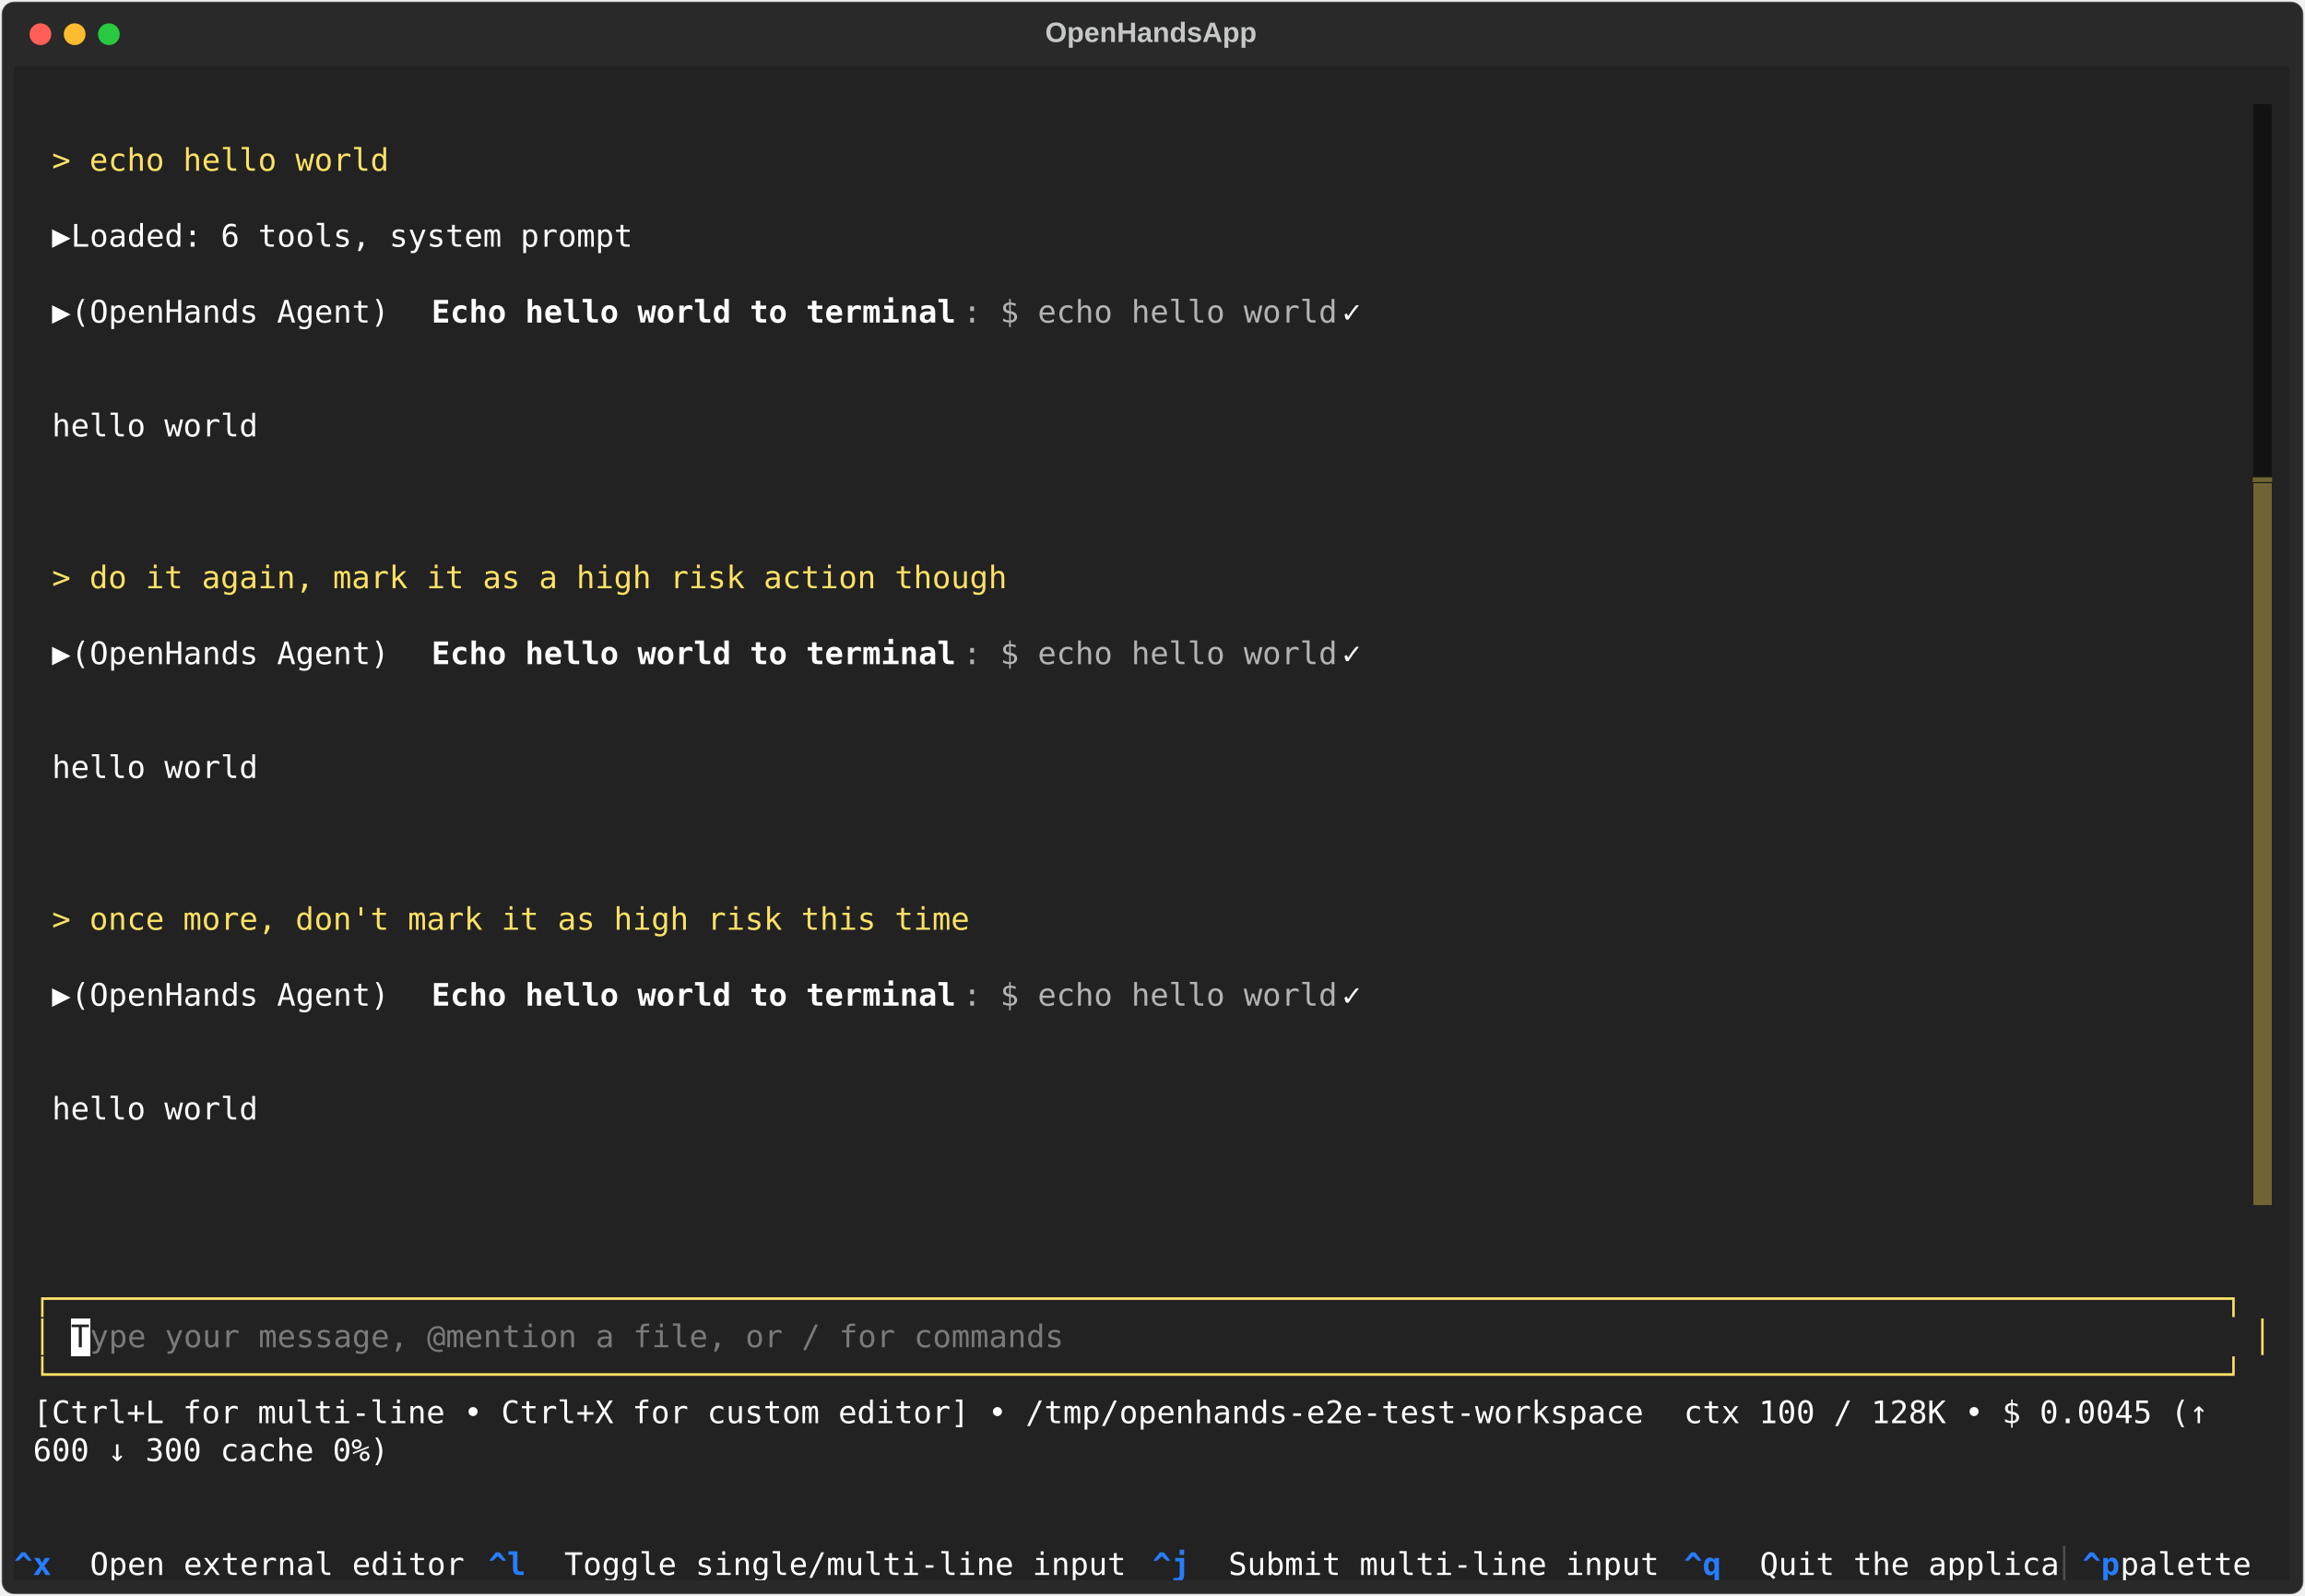
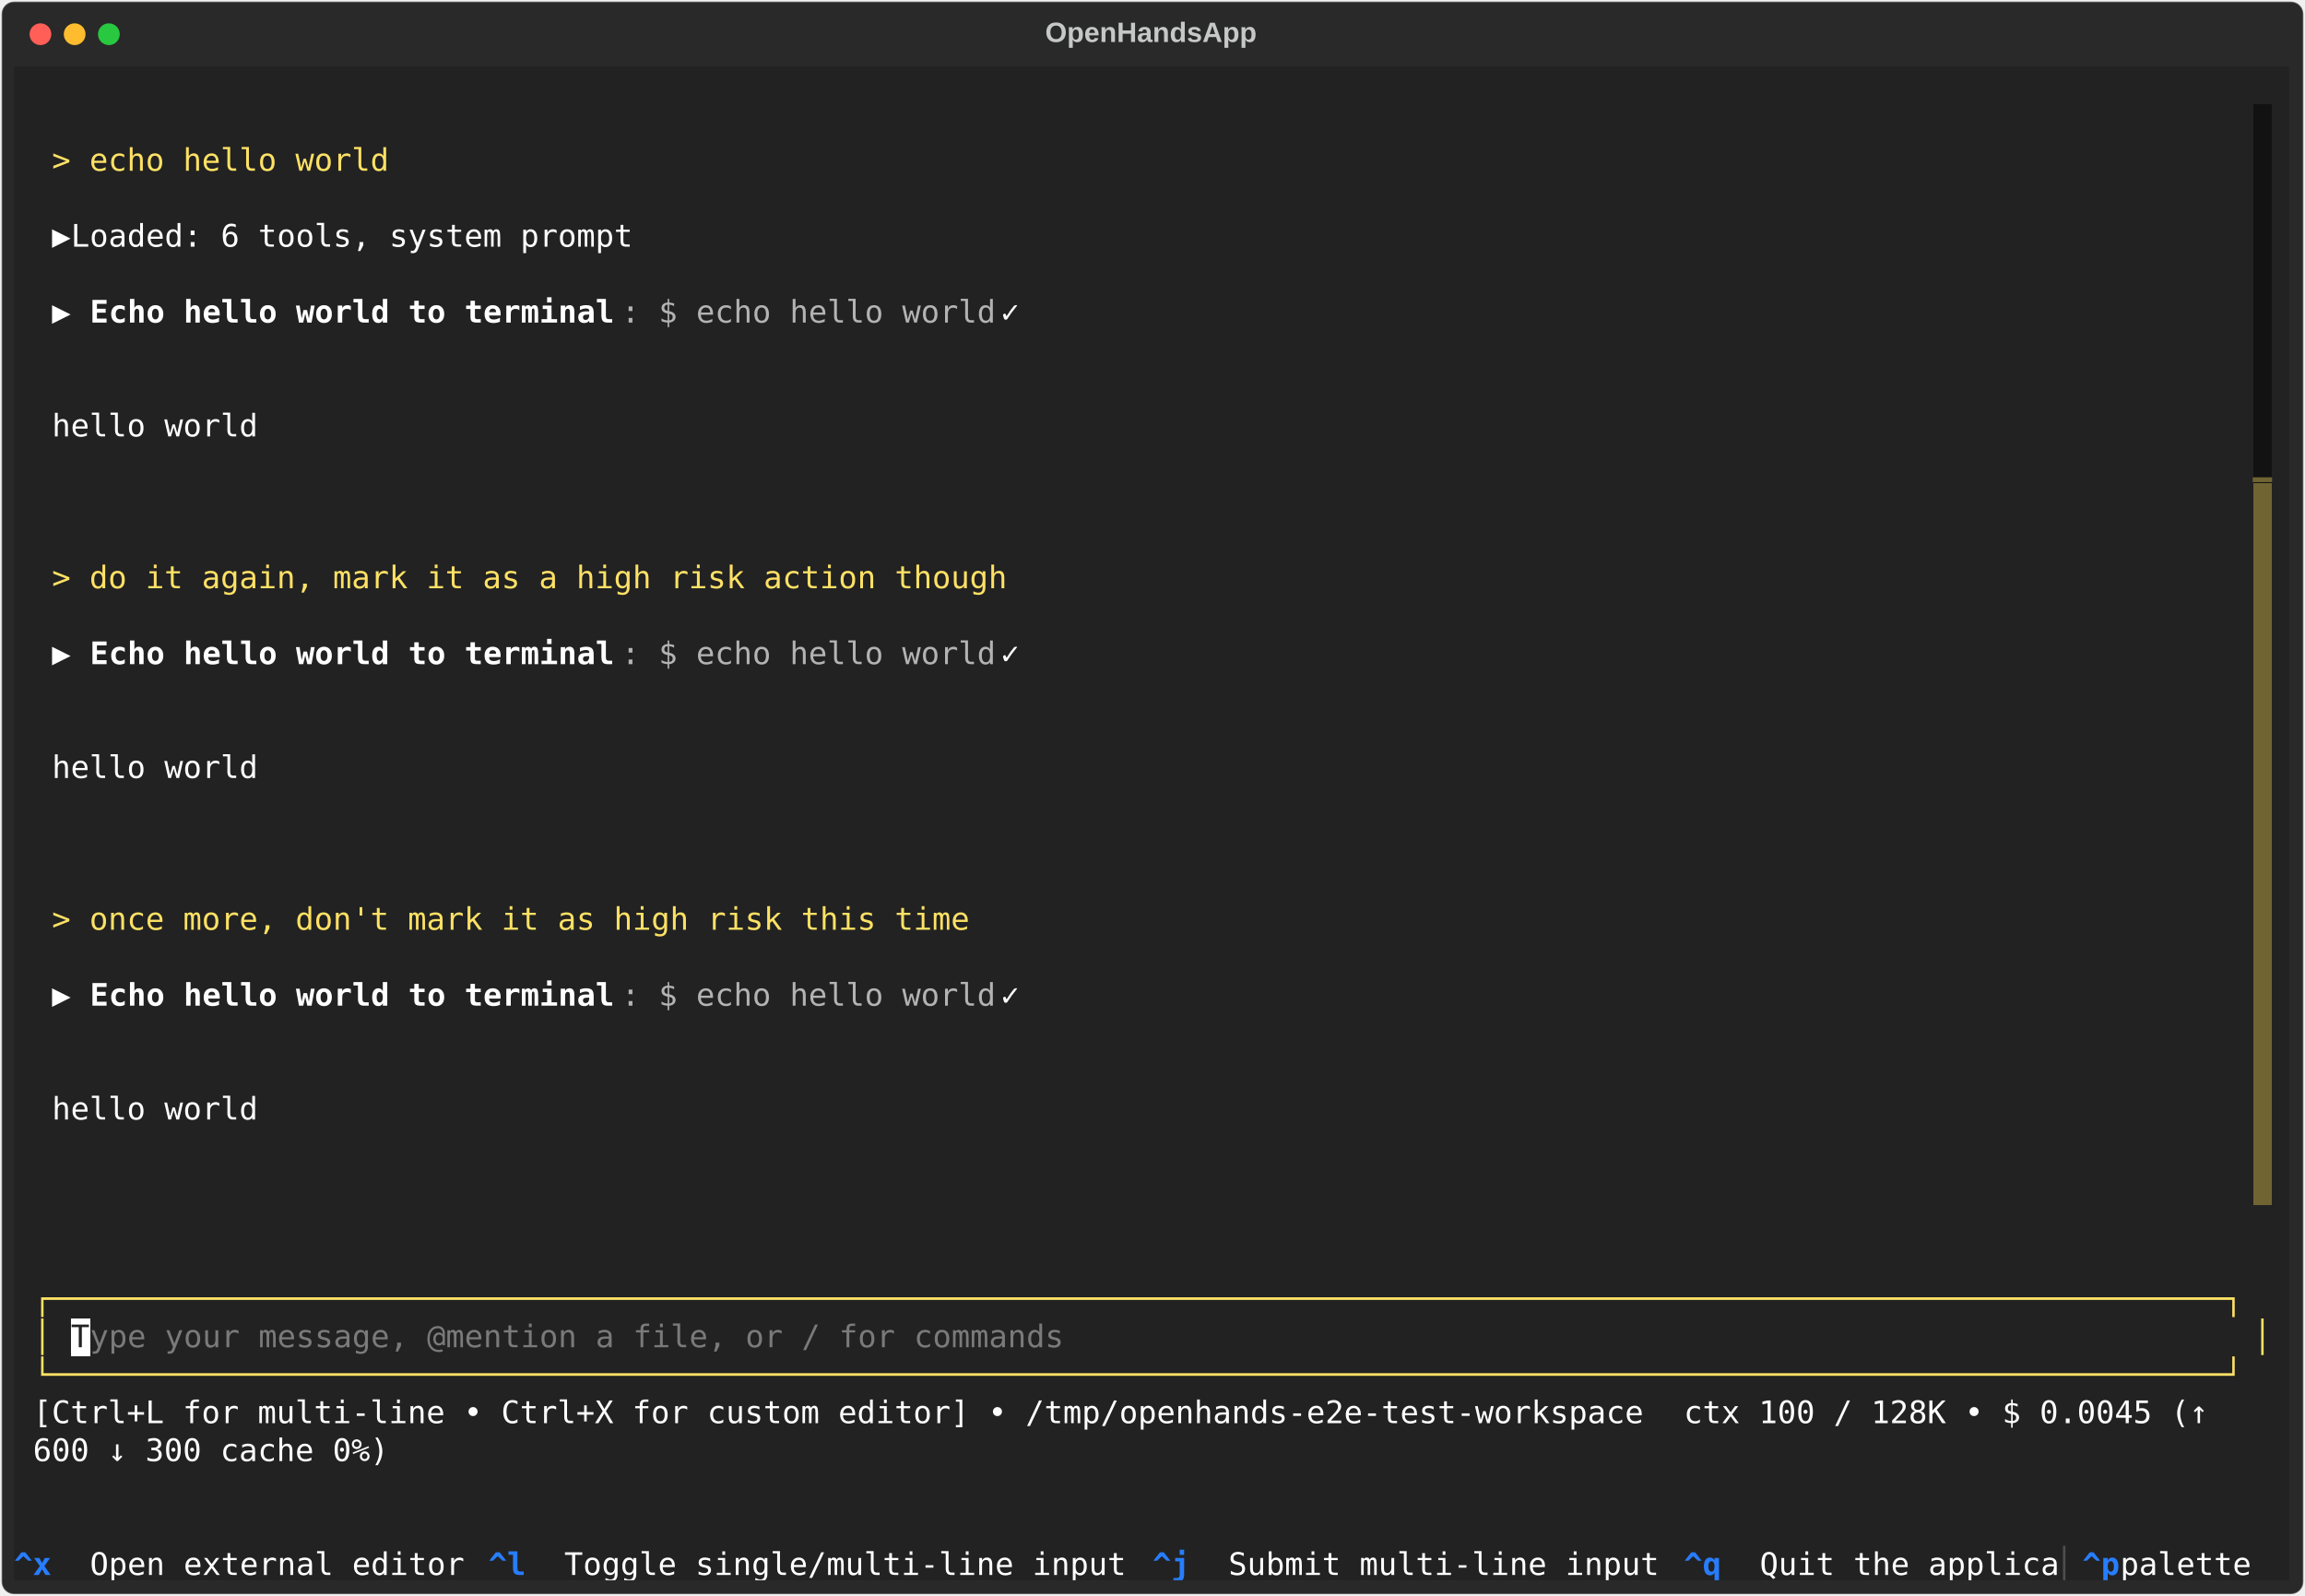
<svg xmlns="http://www.w3.org/2000/svg" class="rich-terminal" viewBox="0 0 1482 1026.0">
  <style>

    @font-face {
        font-family: "Fira Code";
        src: local("FiraCode-Regular"),
                url("https://cdnjs.cloudflare.com/ajax/libs/firacode/6.2.0/woff2/FiraCode-Regular.woff2") format("woff2"),
                url("https://cdnjs.cloudflare.com/ajax/libs/firacode/6.2.0/woff/FiraCode-Regular.woff") format("woff");
        font-style: normal;
        font-weight: 400;
    }
    @font-face {
        font-family: "Fira Code";
        src: local("FiraCode-Bold"),
                url("https://cdnjs.cloudflare.com/ajax/libs/firacode/6.2.0/woff2/FiraCode-Bold.woff2") format("woff2"),
                url("https://cdnjs.cloudflare.com/ajax/libs/firacode/6.2.0/woff/FiraCode-Bold.woff") format("woff");
        font-style: bold;
        font-weight: 700;
    }

    .terminal-matrix {
        font-family: Fira Code, monospace;
        font-size: 20px;
        line-height: 24.4px;
        font-variant-east-asian: full-width;
    }

    .terminal-title {
        font-size: 18px;
        font-weight: bold;
        font-family: arial;
    }

    .terminal-r1 { fill: #c5c8c6 }
.terminal-r2 { fill: #ffffff }
.terminal-r3 { fill: #fee165 }
.terminal-r4 { fill: #ffffff;font-weight: bold }
.terminal-r5 { fill: #b3b3b3 }
.terminal-r6 { fill: #706433 }
.terminal-r7 { fill: #222222 }
.terminal-r8 { fill: #7a7a7a }
.terminal-r9 { fill: #277dff;font-weight: bold }
.terminal-r10 { fill: #4e4e4e }
    </style>
  <defs>
    <clipPath id="terminal-clip-terminal">
      <rect x="0" y="0" width="1463.0" height="975.0" />
    </clipPath>
    <clipPath id="terminal-line-0">
      <rect x="0" y="1.5" width="1464" height="24.65" />
    </clipPath>
    <clipPath id="terminal-line-1">
      <rect x="0" y="25.9" width="1464" height="24.65" />
    </clipPath>
    <clipPath id="terminal-line-2">
      <rect x="0" y="50.3" width="1464" height="24.65" />
    </clipPath>
    <clipPath id="terminal-line-3">
      <rect x="0" y="74.7" width="1464" height="24.65" />
    </clipPath>
    <clipPath id="terminal-line-4">
      <rect x="0" y="99.1" width="1464" height="24.65" />
    </clipPath>
    <clipPath id="terminal-line-5">
      <rect x="0" y="123.5" width="1464" height="24.65" />
    </clipPath>
    <clipPath id="terminal-line-6">
      <rect x="0" y="147.9" width="1464" height="24.65" />
    </clipPath>
    <clipPath id="terminal-line-7">
      <rect x="0" y="172.3" width="1464" height="24.65" />
    </clipPath>
    <clipPath id="terminal-line-8">
      <rect x="0" y="196.7" width="1464" height="24.65" />
    </clipPath>
    <clipPath id="terminal-line-9">
      <rect x="0" y="221.1" width="1464" height="24.65" />
    </clipPath>
    <clipPath id="terminal-line-10">
      <rect x="0" y="245.5" width="1464" height="24.65" />
    </clipPath>
    <clipPath id="terminal-line-11">
      <rect x="0" y="269.9" width="1464" height="24.65" />
    </clipPath>
    <clipPath id="terminal-line-12">
      <rect x="0" y="294.3" width="1464" height="24.65" />
    </clipPath>
    <clipPath id="terminal-line-13">
      <rect x="0" y="318.7" width="1464" height="24.65" />
    </clipPath>
    <clipPath id="terminal-line-14">
      <rect x="0" y="343.1" width="1464" height="24.65" />
    </clipPath>
    <clipPath id="terminal-line-15">
      <rect x="0" y="367.5" width="1464" height="24.65" />
    </clipPath>
    <clipPath id="terminal-line-16">
      <rect x="0" y="391.9" width="1464" height="24.65" />
    </clipPath>
    <clipPath id="terminal-line-17">
      <rect x="0" y="416.3" width="1464" height="24.65" />
    </clipPath>
    <clipPath id="terminal-line-18">
      <rect x="0" y="440.7" width="1464" height="24.65" />
    </clipPath>
    <clipPath id="terminal-line-19">
      <rect x="0" y="465.1" width="1464" height="24.65" />
    </clipPath>
    <clipPath id="terminal-line-20">
      <rect x="0" y="489.5" width="1464" height="24.65" />
    </clipPath>
    <clipPath id="terminal-line-21">
      <rect x="0" y="513.9" width="1464" height="24.65" />
    </clipPath>
    <clipPath id="terminal-line-22">
      <rect x="0" y="538.3" width="1464" height="24.65" />
    </clipPath>
    <clipPath id="terminal-line-23">
      <rect x="0" y="562.7" width="1464" height="24.65" />
    </clipPath>
    <clipPath id="terminal-line-24">
      <rect x="0" y="587.1" width="1464" height="24.65" />
    </clipPath>
    <clipPath id="terminal-line-25">
      <rect x="0" y="611.5" width="1464" height="24.65" />
    </clipPath>
    <clipPath id="terminal-line-26">
      <rect x="0" y="635.9" width="1464" height="24.65" />
    </clipPath>
    <clipPath id="terminal-line-27">
      <rect x="0" y="660.3" width="1464" height="24.65" />
    </clipPath>
    <clipPath id="terminal-line-28">
      <rect x="0" y="684.7" width="1464" height="24.65" />
    </clipPath>
    <clipPath id="terminal-line-29">
      <rect x="0" y="709.1" width="1464" height="24.65" />
    </clipPath>
    <clipPath id="terminal-line-30">
      <rect x="0" y="733.5" width="1464" height="24.65" />
    </clipPath>
    <clipPath id="terminal-line-31">
      <rect x="0" y="757.9" width="1464" height="24.65" />
    </clipPath>
    <clipPath id="terminal-line-32">
      <rect x="0" y="782.3" width="1464" height="24.65" />
    </clipPath>
    <clipPath id="terminal-line-33">
      <rect x="0" y="806.7" width="1464" height="24.65" />
    </clipPath>
    <clipPath id="terminal-line-34">
      <rect x="0" y="831.1" width="1464" height="24.65" />
    </clipPath>
    <clipPath id="terminal-line-35">
      <rect x="0" y="855.5" width="1464" height="24.65" />
    </clipPath>
    <clipPath id="terminal-line-36">
      <rect x="0" y="879.9" width="1464" height="24.65" />
    </clipPath>
    <clipPath id="terminal-line-37">
      <rect x="0" y="904.3" width="1464" height="24.65" />
    </clipPath>
    <clipPath id="terminal-line-38">
      <rect x="0" y="928.7" width="1464" height="24.65" />
    </clipPath>
  </defs>
  <rect fill="#292929" stroke="rgba(255,255,255,0.35)" stroke-width="1" x="1" y="1" width="1480" height="1024" rx="8" />
  <text class="terminal-title" fill="#c5c8c6" text-anchor="middle" x="740" y="27">OpenHandsApp</text>
  <g transform="translate(26,22)">
    <circle cx="0" cy="0" r="7" fill="#ff5f57" />
    <circle cx="22" cy="0" r="7" fill="#febc2e" />
    <circle cx="44" cy="0" r="7" fill="#28c840" />
  </g>
  <g transform="translate(9, 41)" clip-path="url(#terminal-clip-terminal)">
    <rect fill="#222222" x="0" y="1.5" width="1464" height="24.65" shape-rendering="crispEdges" />
    <rect fill="#222222" x="0" y="25.9" width="1439.6" height="24.65" shape-rendering="crispEdges" />
    <rect fill="#121212" x="1439.6" y="25.9" width="12.2" height="24.65" shape-rendering="crispEdges" />
    <rect fill="#222222" x="1451.8" y="25.9" width="12.2" height="24.65" shape-rendering="crispEdges" />
    <rect fill="#222222" x="0" y="50.3" width="24.4" height="24.65" shape-rendering="crispEdges" />
    <rect fill="#222222" x="24.4" y="50.3" width="219.6" height="24.65" shape-rendering="crispEdges" />
    <rect fill="#222222" x="244" y="50.3" width="1195.6" height="24.65" shape-rendering="crispEdges" />
    <rect fill="#121212" x="1439.6" y="50.3" width="12.2" height="24.65" shape-rendering="crispEdges" />
    <rect fill="#222222" x="1451.8" y="50.3" width="12.2" height="24.65" shape-rendering="crispEdges" />
    <rect fill="#222222" x="0" y="74.7" width="1439.6" height="24.65" shape-rendering="crispEdges" />
    <rect fill="#121212" x="1439.6" y="74.7" width="12.2" height="24.65" shape-rendering="crispEdges" />
    <rect fill="#222222" x="1451.8" y="74.7" width="12.2" height="24.65" shape-rendering="crispEdges" />
    <rect fill="#222222" x="0" y="99.1" width="24.4" height="24.65" shape-rendering="crispEdges" />
    <rect fill="#222222" x="24.4" y="99.1" width="12.2" height="24.65" shape-rendering="crispEdges" />
    <rect fill="#222222" x="36.6" y="99.1" width="378.2" height="24.65" shape-rendering="crispEdges" />
    <rect fill="#222222" x="414.8" y="99.1" width="1024.8" height="24.65" shape-rendering="crispEdges" />
    <rect fill="#121212" x="1439.6" y="99.1" width="12.2" height="24.65" shape-rendering="crispEdges" />
    <rect fill="#222222" x="1451.8" y="99.1" width="12.2" height="24.65" shape-rendering="crispEdges" />
    <rect fill="#222222" x="0" y="123.5" width="1439.6" height="24.65" shape-rendering="crispEdges" />
    <rect fill="#121212" x="1439.6" y="123.5" width="12.2" height="24.65" shape-rendering="crispEdges" />
    <rect fill="#222222" x="1451.8" y="123.5" width="12.2" height="24.65" shape-rendering="crispEdges" />
    <rect fill="#222222" x="0" y="147.9" width="24.4" height="24.65" shape-rendering="crispEdges" />
    <rect fill="#222222" x="24.4" y="147.9" width="12.2" height="24.65" shape-rendering="crispEdges" />
-     <rect fill="#222222" x="36.6" y="147.9" width="231.8" height="24.65" shape-rendering="crispEdges" />
-     <rect fill="#222222" x="268.4" y="147.9" width="341.6" height="24.65" shape-rendering="crispEdges" />
-     <rect fill="#222222" x="610" y="147.9" width="244" height="24.65" shape-rendering="crispEdges" />
-     <rect fill="#222222" x="854" y="147.9" width="24.4" height="24.65" shape-rendering="crispEdges" />
-     <rect fill="#222222" x="878.4" y="147.9" width="561.2" height="24.65" shape-rendering="crispEdges" />
+     <rect fill="#222222" x="36.6" y="147.9" width="12.2" height="24.65" shape-rendering="crispEdges" />
+     <rect fill="#222222" x="48.8" y="147.9" width="341.6" height="24.65" shape-rendering="crispEdges" />
+     <rect fill="#222222" x="390.4" y="147.9" width="244" height="24.65" shape-rendering="crispEdges" />
+     <rect fill="#222222" x="634.4" y="147.9" width="24.4" height="24.65" shape-rendering="crispEdges" />
+     <rect fill="#222222" x="658.8" y="147.9" width="780.8" height="24.65" shape-rendering="crispEdges" />
    <rect fill="#121212" x="1439.6" y="147.9" width="12.2" height="24.65" shape-rendering="crispEdges" />
    <rect fill="#222222" x="1451.8" y="147.9" width="12.2" height="24.65" shape-rendering="crispEdges" />
    <rect fill="#222222" x="0" y="172.3" width="1439.6" height="24.65" shape-rendering="crispEdges" />
    <rect fill="#121212" x="1439.6" y="172.3" width="12.2" height="24.65" shape-rendering="crispEdges" />
    <rect fill="#222222" x="1451.8" y="172.3" width="12.2" height="24.65" shape-rendering="crispEdges" />
    <rect fill="#222222" x="0" y="196.7" width="1439.6" height="24.65" shape-rendering="crispEdges" />
    <rect fill="#121212" x="1439.6" y="196.7" width="12.2" height="24.65" shape-rendering="crispEdges" />
    <rect fill="#222222" x="1451.8" y="196.7" width="12.2" height="24.65" shape-rendering="crispEdges" />
    <rect fill="#222222" x="0" y="221.1" width="24.4" height="24.65" shape-rendering="crispEdges" />
    <rect fill="#222222" x="24.4" y="221.1" width="134.2" height="24.65" shape-rendering="crispEdges" />
    <rect fill="#222222" x="158.6" y="221.1" width="1281" height="24.65" shape-rendering="crispEdges" />
    <rect fill="#121212" x="1439.6" y="221.1" width="12.2" height="24.65" shape-rendering="crispEdges" />
    <rect fill="#222222" x="1451.8" y="221.1" width="12.2" height="24.65" shape-rendering="crispEdges" />
    <rect fill="#222222" x="0" y="245.5" width="1439.6" height="24.65" shape-rendering="crispEdges" />
    <rect fill="#121212" x="1439.6" y="245.5" width="12.2" height="24.65" shape-rendering="crispEdges" />
    <rect fill="#222222" x="1451.8" y="245.5" width="12.2" height="24.65" shape-rendering="crispEdges" />
    <rect fill="#222222" x="0" y="269.9" width="1439.6" height="24.65" shape-rendering="crispEdges" />
    <rect fill="#706433" x="1439.6" y="269.9" width="12.2" height="24.65" shape-rendering="crispEdges" />
    <rect fill="#222222" x="1451.8" y="269.9" width="12.2" height="24.65" shape-rendering="crispEdges" />
    <rect fill="#222222" x="0" y="294.3" width="1439.6" height="24.65" shape-rendering="crispEdges" />
    <rect fill="#706433" x="1439.6" y="294.3" width="12.2" height="24.65" shape-rendering="crispEdges" />
    <rect fill="#222222" x="1451.8" y="294.3" width="12.2" height="24.65" shape-rendering="crispEdges" />
    <rect fill="#222222" x="0" y="318.7" width="24.4" height="24.65" shape-rendering="crispEdges" />
    <rect fill="#222222" x="24.4" y="318.7" width="622.2" height="24.65" shape-rendering="crispEdges" />
    <rect fill="#222222" x="646.6" y="318.7" width="793" height="24.65" shape-rendering="crispEdges" />
    <rect fill="#706433" x="1439.6" y="318.7" width="12.2" height="24.65" shape-rendering="crispEdges" />
    <rect fill="#222222" x="1451.8" y="318.7" width="12.2" height="24.65" shape-rendering="crispEdges" />
    <rect fill="#222222" x="0" y="343.1" width="1439.6" height="24.65" shape-rendering="crispEdges" />
    <rect fill="#706433" x="1439.6" y="343.1" width="12.2" height="24.65" shape-rendering="crispEdges" />
    <rect fill="#222222" x="1451.8" y="343.1" width="12.2" height="24.65" shape-rendering="crispEdges" />
    <rect fill="#222222" x="0" y="367.5" width="24.4" height="24.65" shape-rendering="crispEdges" />
    <rect fill="#222222" x="24.4" y="367.5" width="12.2" height="24.65" shape-rendering="crispEdges" />
-     <rect fill="#222222" x="36.6" y="367.5" width="231.8" height="24.65" shape-rendering="crispEdges" />
-     <rect fill="#222222" x="268.4" y="367.5" width="341.6" height="24.65" shape-rendering="crispEdges" />
-     <rect fill="#222222" x="610" y="367.5" width="244" height="24.65" shape-rendering="crispEdges" />
-     <rect fill="#222222" x="854" y="367.5" width="24.4" height="24.65" shape-rendering="crispEdges" />
-     <rect fill="#222222" x="878.4" y="367.5" width="561.2" height="24.65" shape-rendering="crispEdges" />
+     <rect fill="#222222" x="36.6" y="367.5" width="12.2" height="24.65" shape-rendering="crispEdges" />
+     <rect fill="#222222" x="48.8" y="367.5" width="341.6" height="24.65" shape-rendering="crispEdges" />
+     <rect fill="#222222" x="390.4" y="367.5" width="244" height="24.65" shape-rendering="crispEdges" />
+     <rect fill="#222222" x="634.4" y="367.5" width="24.4" height="24.65" shape-rendering="crispEdges" />
+     <rect fill="#222222" x="658.8" y="367.5" width="780.8" height="24.65" shape-rendering="crispEdges" />
    <rect fill="#706433" x="1439.6" y="367.5" width="12.2" height="24.65" shape-rendering="crispEdges" />
    <rect fill="#222222" x="1451.8" y="367.5" width="12.2" height="24.65" shape-rendering="crispEdges" />
    <rect fill="#222222" x="0" y="391.9" width="1439.6" height="24.65" shape-rendering="crispEdges" />
    <rect fill="#706433" x="1439.6" y="391.9" width="12.2" height="24.65" shape-rendering="crispEdges" />
    <rect fill="#222222" x="1451.8" y="391.9" width="12.2" height="24.65" shape-rendering="crispEdges" />
    <rect fill="#222222" x="0" y="416.3" width="1439.6" height="24.65" shape-rendering="crispEdges" />
    <rect fill="#706433" x="1439.6" y="416.3" width="12.2" height="24.65" shape-rendering="crispEdges" />
    <rect fill="#222222" x="1451.8" y="416.3" width="12.2" height="24.65" shape-rendering="crispEdges" />
    <rect fill="#222222" x="0" y="440.7" width="24.4" height="24.65" shape-rendering="crispEdges" />
    <rect fill="#222222" x="24.4" y="440.7" width="134.2" height="24.65" shape-rendering="crispEdges" />
    <rect fill="#222222" x="158.6" y="440.7" width="1281" height="24.65" shape-rendering="crispEdges" />
    <rect fill="#706433" x="1439.6" y="440.7" width="12.2" height="24.65" shape-rendering="crispEdges" />
    <rect fill="#222222" x="1451.8" y="440.7" width="12.2" height="24.65" shape-rendering="crispEdges" />
    <rect fill="#222222" x="0" y="465.1" width="1439.6" height="24.65" shape-rendering="crispEdges" />
    <rect fill="#706433" x="1439.6" y="465.1" width="12.2" height="24.65" shape-rendering="crispEdges" />
    <rect fill="#222222" x="1451.8" y="465.1" width="12.2" height="24.65" shape-rendering="crispEdges" />
    <rect fill="#222222" x="0" y="489.5" width="1439.6" height="24.65" shape-rendering="crispEdges" />
    <rect fill="#706433" x="1439.6" y="489.5" width="12.2" height="24.65" shape-rendering="crispEdges" />
    <rect fill="#222222" x="1451.8" y="489.5" width="12.2" height="24.65" shape-rendering="crispEdges" />
    <rect fill="#222222" x="0" y="513.9" width="1439.6" height="24.65" shape-rendering="crispEdges" />
    <rect fill="#706433" x="1439.6" y="513.9" width="12.2" height="24.65" shape-rendering="crispEdges" />
    <rect fill="#222222" x="1451.8" y="513.9" width="12.2" height="24.65" shape-rendering="crispEdges" />
    <rect fill="#222222" x="0" y="538.3" width="24.4" height="24.65" shape-rendering="crispEdges" />
    <rect fill="#222222" x="24.4" y="538.3" width="597.8" height="24.65" shape-rendering="crispEdges" />
    <rect fill="#222222" x="622.2" y="538.3" width="817.4" height="24.65" shape-rendering="crispEdges" />
    <rect fill="#706433" x="1439.6" y="538.3" width="12.2" height="24.65" shape-rendering="crispEdges" />
    <rect fill="#222222" x="1451.8" y="538.3" width="12.2" height="24.65" shape-rendering="crispEdges" />
    <rect fill="#222222" x="0" y="562.7" width="1439.6" height="24.65" shape-rendering="crispEdges" />
    <rect fill="#706433" x="1439.6" y="562.7" width="12.2" height="24.65" shape-rendering="crispEdges" />
    <rect fill="#222222" x="1451.8" y="562.7" width="12.2" height="24.65" shape-rendering="crispEdges" />
    <rect fill="#222222" x="0" y="587.1" width="24.4" height="24.65" shape-rendering="crispEdges" />
    <rect fill="#222222" x="24.4" y="587.1" width="12.2" height="24.65" shape-rendering="crispEdges" />
-     <rect fill="#222222" x="36.6" y="587.1" width="231.8" height="24.65" shape-rendering="crispEdges" />
-     <rect fill="#222222" x="268.4" y="587.1" width="341.6" height="24.65" shape-rendering="crispEdges" />
-     <rect fill="#222222" x="610" y="587.1" width="244" height="24.65" shape-rendering="crispEdges" />
-     <rect fill="#222222" x="854" y="587.1" width="24.4" height="24.65" shape-rendering="crispEdges" />
-     <rect fill="#222222" x="878.4" y="587.1" width="561.2" height="24.65" shape-rendering="crispEdges" />
+     <rect fill="#222222" x="36.6" y="587.1" width="12.2" height="24.65" shape-rendering="crispEdges" />
+     <rect fill="#222222" x="48.8" y="587.1" width="341.6" height="24.65" shape-rendering="crispEdges" />
+     <rect fill="#222222" x="390.4" y="587.1" width="244" height="24.65" shape-rendering="crispEdges" />
+     <rect fill="#222222" x="634.4" y="587.1" width="24.4" height="24.65" shape-rendering="crispEdges" />
+     <rect fill="#222222" x="658.8" y="587.1" width="780.8" height="24.65" shape-rendering="crispEdges" />
    <rect fill="#706433" x="1439.6" y="587.1" width="12.2" height="24.65" shape-rendering="crispEdges" />
    <rect fill="#222222" x="1451.8" y="587.1" width="12.2" height="24.65" shape-rendering="crispEdges" />
    <rect fill="#222222" x="0" y="611.5" width="1439.6" height="24.65" shape-rendering="crispEdges" />
    <rect fill="#706433" x="1439.6" y="611.5" width="12.2" height="24.65" shape-rendering="crispEdges" />
    <rect fill="#222222" x="1451.8" y="611.5" width="12.2" height="24.65" shape-rendering="crispEdges" />
    <rect fill="#222222" x="0" y="635.9" width="1439.6" height="24.65" shape-rendering="crispEdges" />
    <rect fill="#706433" x="1439.6" y="635.9" width="12.2" height="24.65" shape-rendering="crispEdges" />
    <rect fill="#222222" x="1451.8" y="635.9" width="12.2" height="24.65" shape-rendering="crispEdges" />
    <rect fill="#222222" x="0" y="660.3" width="24.4" height="24.65" shape-rendering="crispEdges" />
    <rect fill="#222222" x="24.4" y="660.3" width="134.2" height="24.65" shape-rendering="crispEdges" />
    <rect fill="#222222" x="158.6" y="660.3" width="1281" height="24.65" shape-rendering="crispEdges" />
    <rect fill="#706433" x="1439.6" y="660.3" width="12.2" height="24.65" shape-rendering="crispEdges" />
    <rect fill="#222222" x="1451.8" y="660.3" width="12.2" height="24.65" shape-rendering="crispEdges" />
    <rect fill="#222222" x="0" y="684.7" width="1439.6" height="24.65" shape-rendering="crispEdges" />
    <rect fill="#706433" x="1439.6" y="684.7" width="12.2" height="24.65" shape-rendering="crispEdges" />
    <rect fill="#222222" x="1451.8" y="684.7" width="12.2" height="24.65" shape-rendering="crispEdges" />
    <rect fill="#222222" x="0" y="709.1" width="1439.6" height="24.65" shape-rendering="crispEdges" />
    <rect fill="#706433" x="1439.6" y="709.1" width="12.2" height="24.65" shape-rendering="crispEdges" />
    <rect fill="#222222" x="1451.8" y="709.1" width="12.2" height="24.65" shape-rendering="crispEdges" />
    <rect fill="#222222" x="0" y="733.5" width="1464" height="24.65" shape-rendering="crispEdges" />
    <rect fill="#222222" x="0" y="757.9" width="12.2" height="24.65" shape-rendering="crispEdges" />
    <rect fill="#222222" x="12.2" y="757.9" width="12.2" height="24.65" shape-rendering="crispEdges" />
    <rect fill="#222222" x="24.4" y="757.9" width="1439.6" height="24.65" shape-rendering="crispEdges" />
    <rect fill="#222222" x="0" y="782.3" width="12.2" height="24.65" shape-rendering="crispEdges" />
    <rect fill="#222222" x="12.2" y="782.3" width="1439.6" height="24.65" shape-rendering="crispEdges" />
    <rect fill="#222222" x="1451.8" y="782.3" width="12.2" height="24.65" shape-rendering="crispEdges" />
    <rect fill="#222222" x="0" y="806.7" width="12.2" height="24.65" shape-rendering="crispEdges" />
    <rect fill="#222222" x="12.2" y="806.7" width="12.2" height="24.65" shape-rendering="crispEdges" />
    <rect fill="#222222" x="24.4" y="806.7" width="12.2" height="24.65" shape-rendering="crispEdges" />
    <rect fill="#ffffff" x="36.6" y="806.7" width="12.2" height="24.65" shape-rendering="crispEdges" />
    <rect fill="#222222" x="48.8" y="806.7" width="634.4" height="24.65" shape-rendering="crispEdges" />
    <rect fill="#222222" x="683.2" y="806.7" width="756.4" height="24.65" shape-rendering="crispEdges" />
    <rect fill="#222222" x="1439.6" y="806.7" width="12.2" height="24.65" shape-rendering="crispEdges" />
    <rect fill="#222222" x="1451.8" y="806.7" width="12.2" height="24.65" shape-rendering="crispEdges" />
    <rect fill="#222222" x="0" y="831.1" width="12.2" height="24.65" shape-rendering="crispEdges" />
    <rect fill="#222222" x="12.2" y="831.1" width="1439.6" height="24.65" shape-rendering="crispEdges" />
    <rect fill="#222222" x="1451.8" y="831.1" width="12.2" height="24.65" shape-rendering="crispEdges" />
    <rect fill="#222222" x="0" y="855.5" width="12.2" height="24.65" shape-rendering="crispEdges" />
    <rect fill="#222222" x="12.2" y="855.5" width="1061.4" height="24.65" shape-rendering="crispEdges" />
    <rect fill="#222222" x="1073.6" y="855.5" width="341.6" height="24.65" shape-rendering="crispEdges" />
    <rect fill="#222222" x="1415.2" y="855.5" width="48.8" height="24.65" shape-rendering="crispEdges" />
    <rect fill="#222222" x="0" y="879.9" width="12.2" height="24.65" shape-rendering="crispEdges" />
    <rect fill="#222222" x="12.2" y="879.9" width="231.8" height="24.65" shape-rendering="crispEdges" />
    <rect fill="#222222" x="244" y="879.9" width="1220" height="24.65" shape-rendering="crispEdges" />
    <rect fill="#222222" x="0" y="904.3" width="1464" height="24.65" shape-rendering="crispEdges" />
    <rect fill="#222222" x="0" y="928.7" width="1464" height="24.65" shape-rendering="crispEdges" />
    <rect fill="#222222" x="0" y="953.1" width="48.8" height="24.65" shape-rendering="crispEdges" />
    <rect fill="#222222" x="48.8" y="953.1" width="256.2" height="24.65" shape-rendering="crispEdges" />
    <rect fill="#222222" x="305" y="953.1" width="48.8" height="24.65" shape-rendering="crispEdges" />
    <rect fill="#222222" x="353.8" y="953.1" width="378.2" height="24.65" shape-rendering="crispEdges" />
    <rect fill="#222222" x="732" y="953.1" width="48.8" height="24.65" shape-rendering="crispEdges" />
    <rect fill="#222222" x="780.8" y="953.1" width="292.8" height="24.65" shape-rendering="crispEdges" />
    <rect fill="#222222" x="1073.6" y="953.1" width="48.8" height="24.65" shape-rendering="crispEdges" />
    <rect fill="#222222" x="1122.4" y="953.1" width="195.2" height="24.65" shape-rendering="crispEdges" />
    <rect fill="#222222" x="1317.6" y="953.1" width="12.2" height="24.65" shape-rendering="crispEdges" />
    <rect fill="#222222" x="1329.8" y="953.1" width="24.4" height="24.65" shape-rendering="crispEdges" />
    <rect fill="#222222" x="1354.2" y="953.1" width="97.6" height="24.65" shape-rendering="crispEdges" />
    <rect fill="#222222" x="1451.8" y="953.1" width="12.2" height="24.65" shape-rendering="crispEdges" />
    <g class="terminal-matrix">
      <text class="terminal-r1" x="1464" y="20" textLength="12.2" clip-path="url(#terminal-line-0)">
</text>
      <text class="terminal-r1" x="1464" y="44.4" textLength="12.2" clip-path="url(#terminal-line-1)">
</text>
      <text class="terminal-r3" x="24.4" y="68.8" textLength="219.6" clip-path="url(#terminal-line-2)">&gt; echo hello world</text>
      <text class="terminal-r1" x="1464" y="68.8" textLength="12.2" clip-path="url(#terminal-line-2)">
</text>
      <text class="terminal-r1" x="1464" y="93.2" textLength="12.2" clip-path="url(#terminal-line-3)">
</text>
      <text class="terminal-r2" x="24.4" y="117.6" textLength="12.2" clip-path="url(#terminal-line-4)">▶</text>
      <text class="terminal-r2" x="36.6" y="117.6" textLength="378.2" clip-path="url(#terminal-line-4)"> Loaded: 6 tools, system prompt</text>
      <text class="terminal-r1" x="1464" y="117.6" textLength="12.2" clip-path="url(#terminal-line-4)">
</text>
      <text class="terminal-r1" x="1464" y="142" textLength="12.2" clip-path="url(#terminal-line-5)">
</text>
      <text class="terminal-r2" x="24.4" y="166.4" textLength="12.2" clip-path="url(#terminal-line-6)">▶</text>
-       <text class="terminal-r2" x="36.6" y="166.4" textLength="231.8" clip-path="url(#terminal-line-6)"> (OpenHands Agent) </text>
-       <text class="terminal-r4" x="268.4" y="166.4" textLength="341.6" clip-path="url(#terminal-line-6)">Echo hello world to terminal</text>
-       <text class="terminal-r5" x="610" y="166.4" textLength="244" clip-path="url(#terminal-line-6)">: $ echo hello world</text>
-       <text class="terminal-r2" x="854" y="166.4" textLength="24.4" clip-path="url(#terminal-line-6)"> ✓</text>
+       <text class="terminal-r4" x="48.8" y="166.4" textLength="341.6" clip-path="url(#terminal-line-6)">Echo hello world to terminal</text>
+       <text class="terminal-r5" x="390.4" y="166.4" textLength="244" clip-path="url(#terminal-line-6)">: $ echo hello world</text>
+       <text class="terminal-r2" x="634.4" y="166.4" textLength="24.4" clip-path="url(#terminal-line-6)"> ✓</text>
      <text class="terminal-r1" x="1464" y="166.4" textLength="12.2" clip-path="url(#terminal-line-6)">
</text>
      <text class="terminal-r1" x="1464" y="190.8" textLength="12.2" clip-path="url(#terminal-line-7)">
</text>
      <text class="terminal-r1" x="1464" y="215.2" textLength="12.2" clip-path="url(#terminal-line-8)">
</text>
      <text class="terminal-r2" x="24.4" y="239.6" textLength="134.2" clip-path="url(#terminal-line-9)">hello world</text>
      <text class="terminal-r1" x="1464" y="239.6" textLength="12.2" clip-path="url(#terminal-line-9)">
</text>
      <text class="terminal-r6" x="1439.6" y="264" textLength="12.2" clip-path="url(#terminal-line-10)">▁</text>
      <text class="terminal-r1" x="1464" y="264" textLength="12.2" clip-path="url(#terminal-line-10)">
</text>
      <text class="terminal-r1" x="1464" y="288.4" textLength="12.2" clip-path="url(#terminal-line-11)">
</text>
      <text class="terminal-r1" x="1464" y="312.8" textLength="12.2" clip-path="url(#terminal-line-12)">
</text>
      <text class="terminal-r3" x="24.4" y="337.2" textLength="622.2" clip-path="url(#terminal-line-13)">&gt; do it again, mark it as a high risk action though</text>
      <text class="terminal-r1" x="1464" y="337.2" textLength="12.2" clip-path="url(#terminal-line-13)">
</text>
      <text class="terminal-r1" x="1464" y="361.6" textLength="12.2" clip-path="url(#terminal-line-14)">
</text>
      <text class="terminal-r2" x="24.4" y="386" textLength="12.2" clip-path="url(#terminal-line-15)">▶</text>
-       <text class="terminal-r2" x="36.6" y="386" textLength="231.8" clip-path="url(#terminal-line-15)"> (OpenHands Agent) </text>
-       <text class="terminal-r4" x="268.4" y="386" textLength="341.6" clip-path="url(#terminal-line-15)">Echo hello world to terminal</text>
-       <text class="terminal-r5" x="610" y="386" textLength="244" clip-path="url(#terminal-line-15)">: $ echo hello world</text>
-       <text class="terminal-r2" x="854" y="386" textLength="24.4" clip-path="url(#terminal-line-15)"> ✓</text>
+       <text class="terminal-r4" x="48.8" y="386" textLength="341.6" clip-path="url(#terminal-line-15)">Echo hello world to terminal</text>
+       <text class="terminal-r5" x="390.4" y="386" textLength="244" clip-path="url(#terminal-line-15)">: $ echo hello world</text>
+       <text class="terminal-r2" x="634.4" y="386" textLength="24.4" clip-path="url(#terminal-line-15)"> ✓</text>
      <text class="terminal-r1" x="1464" y="386" textLength="12.2" clip-path="url(#terminal-line-15)">
</text>
      <text class="terminal-r1" x="1464" y="410.4" textLength="12.2" clip-path="url(#terminal-line-16)">
</text>
      <text class="terminal-r1" x="1464" y="434.8" textLength="12.2" clip-path="url(#terminal-line-17)">
</text>
      <text class="terminal-r2" x="24.4" y="459.2" textLength="134.2" clip-path="url(#terminal-line-18)">hello world</text>
      <text class="terminal-r1" x="1464" y="459.2" textLength="12.2" clip-path="url(#terminal-line-18)">
</text>
      <text class="terminal-r1" x="1464" y="483.6" textLength="12.2" clip-path="url(#terminal-line-19)">
</text>
      <text class="terminal-r1" x="1464" y="508" textLength="12.2" clip-path="url(#terminal-line-20)">
</text>
      <text class="terminal-r1" x="1464" y="532.4" textLength="12.2" clip-path="url(#terminal-line-21)">
</text>
      <text class="terminal-r3" x="24.4" y="556.8" textLength="597.8" clip-path="url(#terminal-line-22)">&gt; once more, don't mark it as high risk this time</text>
      <text class="terminal-r1" x="1464" y="556.8" textLength="12.2" clip-path="url(#terminal-line-22)">
</text>
      <text class="terminal-r1" x="1464" y="581.2" textLength="12.2" clip-path="url(#terminal-line-23)">
</text>
      <text class="terminal-r2" x="24.4" y="605.6" textLength="12.2" clip-path="url(#terminal-line-24)">▶</text>
-       <text class="terminal-r2" x="36.6" y="605.6" textLength="231.8" clip-path="url(#terminal-line-24)"> (OpenHands Agent) </text>
-       <text class="terminal-r4" x="268.4" y="605.6" textLength="341.6" clip-path="url(#terminal-line-24)">Echo hello world to terminal</text>
-       <text class="terminal-r5" x="610" y="605.6" textLength="244" clip-path="url(#terminal-line-24)">: $ echo hello world</text>
-       <text class="terminal-r2" x="854" y="605.6" textLength="24.4" clip-path="url(#terminal-line-24)"> ✓</text>
+       <text class="terminal-r4" x="48.8" y="605.6" textLength="341.6" clip-path="url(#terminal-line-24)">Echo hello world to terminal</text>
+       <text class="terminal-r5" x="390.4" y="605.6" textLength="244" clip-path="url(#terminal-line-24)">: $ echo hello world</text>
+       <text class="terminal-r2" x="634.4" y="605.6" textLength="24.4" clip-path="url(#terminal-line-24)"> ✓</text>
      <text class="terminal-r1" x="1464" y="605.6" textLength="12.2" clip-path="url(#terminal-line-24)">
</text>
      <text class="terminal-r1" x="1464" y="630" textLength="12.2" clip-path="url(#terminal-line-25)">
</text>
      <text class="terminal-r1" x="1464" y="654.4" textLength="12.2" clip-path="url(#terminal-line-26)">
</text>
      <text class="terminal-r2" x="24.4" y="678.8" textLength="134.2" clip-path="url(#terminal-line-27)">hello world</text>
      <text class="terminal-r1" x="1464" y="678.8" textLength="12.2" clip-path="url(#terminal-line-27)">
</text>
      <text class="terminal-r1" x="1464" y="703.2" textLength="12.2" clip-path="url(#terminal-line-28)">
</text>
      <text class="terminal-r1" x="1464" y="727.6" textLength="12.2" clip-path="url(#terminal-line-29)">
</text>
      <text class="terminal-r1" x="1464" y="752" textLength="12.2" clip-path="url(#terminal-line-30)">
</text>
      <text class="terminal-r1" x="1464" y="776.4" textLength="12.2" clip-path="url(#terminal-line-31)">
</text>
      <text class="terminal-r3" x="12.2" y="800.8" textLength="1439.6" clip-path="url(#terminal-line-32)">┌────────────────────────────────────────────────────────────────────────────────────────────────────────────────────┐</text>
      <text class="terminal-r1" x="1464" y="800.8" textLength="12.2" clip-path="url(#terminal-line-32)">
</text>
      <text class="terminal-r3" x="12.2" y="825.2" textLength="12.2" clip-path="url(#terminal-line-33)">│</text>
      <text class="terminal-r7" x="36.6" y="825.2" textLength="12.2" clip-path="url(#terminal-line-33)">T</text>
      <text class="terminal-r8" x="48.8" y="825.2" textLength="634.4" clip-path="url(#terminal-line-33)">ype your message, @mention a file, or / for commands</text>
      <text class="terminal-r3" x="1439.6" y="825.2" textLength="12.2" clip-path="url(#terminal-line-33)">│</text>
      <text class="terminal-r1" x="1464" y="825.2" textLength="12.2" clip-path="url(#terminal-line-33)">
</text>
      <text class="terminal-r3" x="12.2" y="849.6" textLength="1439.6" clip-path="url(#terminal-line-34)">└────────────────────────────────────────────────────────────────────────────────────────────────────────────────────┘</text>
      <text class="terminal-r1" x="1464" y="849.6" textLength="12.2" clip-path="url(#terminal-line-34)">
</text>
      <text class="terminal-r2" x="12.2" y="874" textLength="1061.4" clip-path="url(#terminal-line-35)">[Ctrl+L for multi-line • Ctrl+X for custom editor] • /tmp/openhands-e2e-test-workspace </text>
      <text class="terminal-r2" x="1073.6" y="874" textLength="341.6" clip-path="url(#terminal-line-35)">ctx 100 / 128K • $ 0.0045 (↑</text>
      <text class="terminal-r1" x="1464" y="874" textLength="12.2" clip-path="url(#terminal-line-35)">
</text>
      <text class="terminal-r2" x="12.2" y="898.4" textLength="231.8" clip-path="url(#terminal-line-36)">600 ↓ 300 cache 0%)</text>
      <text class="terminal-r1" x="1464" y="898.4" textLength="12.2" clip-path="url(#terminal-line-36)">
</text>
      <text class="terminal-r1" x="1464" y="922.8" textLength="12.2" clip-path="url(#terminal-line-37)">
</text>
      <text class="terminal-r1" x="1464" y="947.2" textLength="12.2" clip-path="url(#terminal-line-38)">
</text>
      <text class="terminal-r9" x="0" y="971.6" textLength="48.8" clip-path="url(#terminal-line-39)"> ^x </text>
      <text class="terminal-r2" x="48.8" y="971.6" textLength="256.2" clip-path="url(#terminal-line-39)">Open external editor </text>
      <text class="terminal-r9" x="305" y="971.6" textLength="48.8" clip-path="url(#terminal-line-39)"> ^l </text>
      <text class="terminal-r2" x="353.8" y="971.6" textLength="378.2" clip-path="url(#terminal-line-39)">Toggle single/multi-line input </text>
      <text class="terminal-r9" x="732" y="971.6" textLength="48.8" clip-path="url(#terminal-line-39)"> ^j </text>
      <text class="terminal-r2" x="780.8" y="971.6" textLength="292.8" clip-path="url(#terminal-line-39)">Submit multi-line input </text>
      <text class="terminal-r9" x="1073.6" y="971.6" textLength="48.8" clip-path="url(#terminal-line-39)"> ^q </text>
      <text class="terminal-r2" x="1122.4" y="971.6" textLength="195.2" clip-path="url(#terminal-line-39)">Quit the applica</text>
      <text class="terminal-r10" x="1317.6" y="971.6" textLength="12.2" clip-path="url(#terminal-line-39)">▏</text>
      <text class="terminal-r9" x="1329.8" y="971.6" textLength="24.4" clip-path="url(#terminal-line-39)">^p</text>
      <text class="terminal-r2" x="1354.2" y="971.6" textLength="97.6" clip-path="url(#terminal-line-39)"> palette</text>
    </g>
  </g>
</svg>
